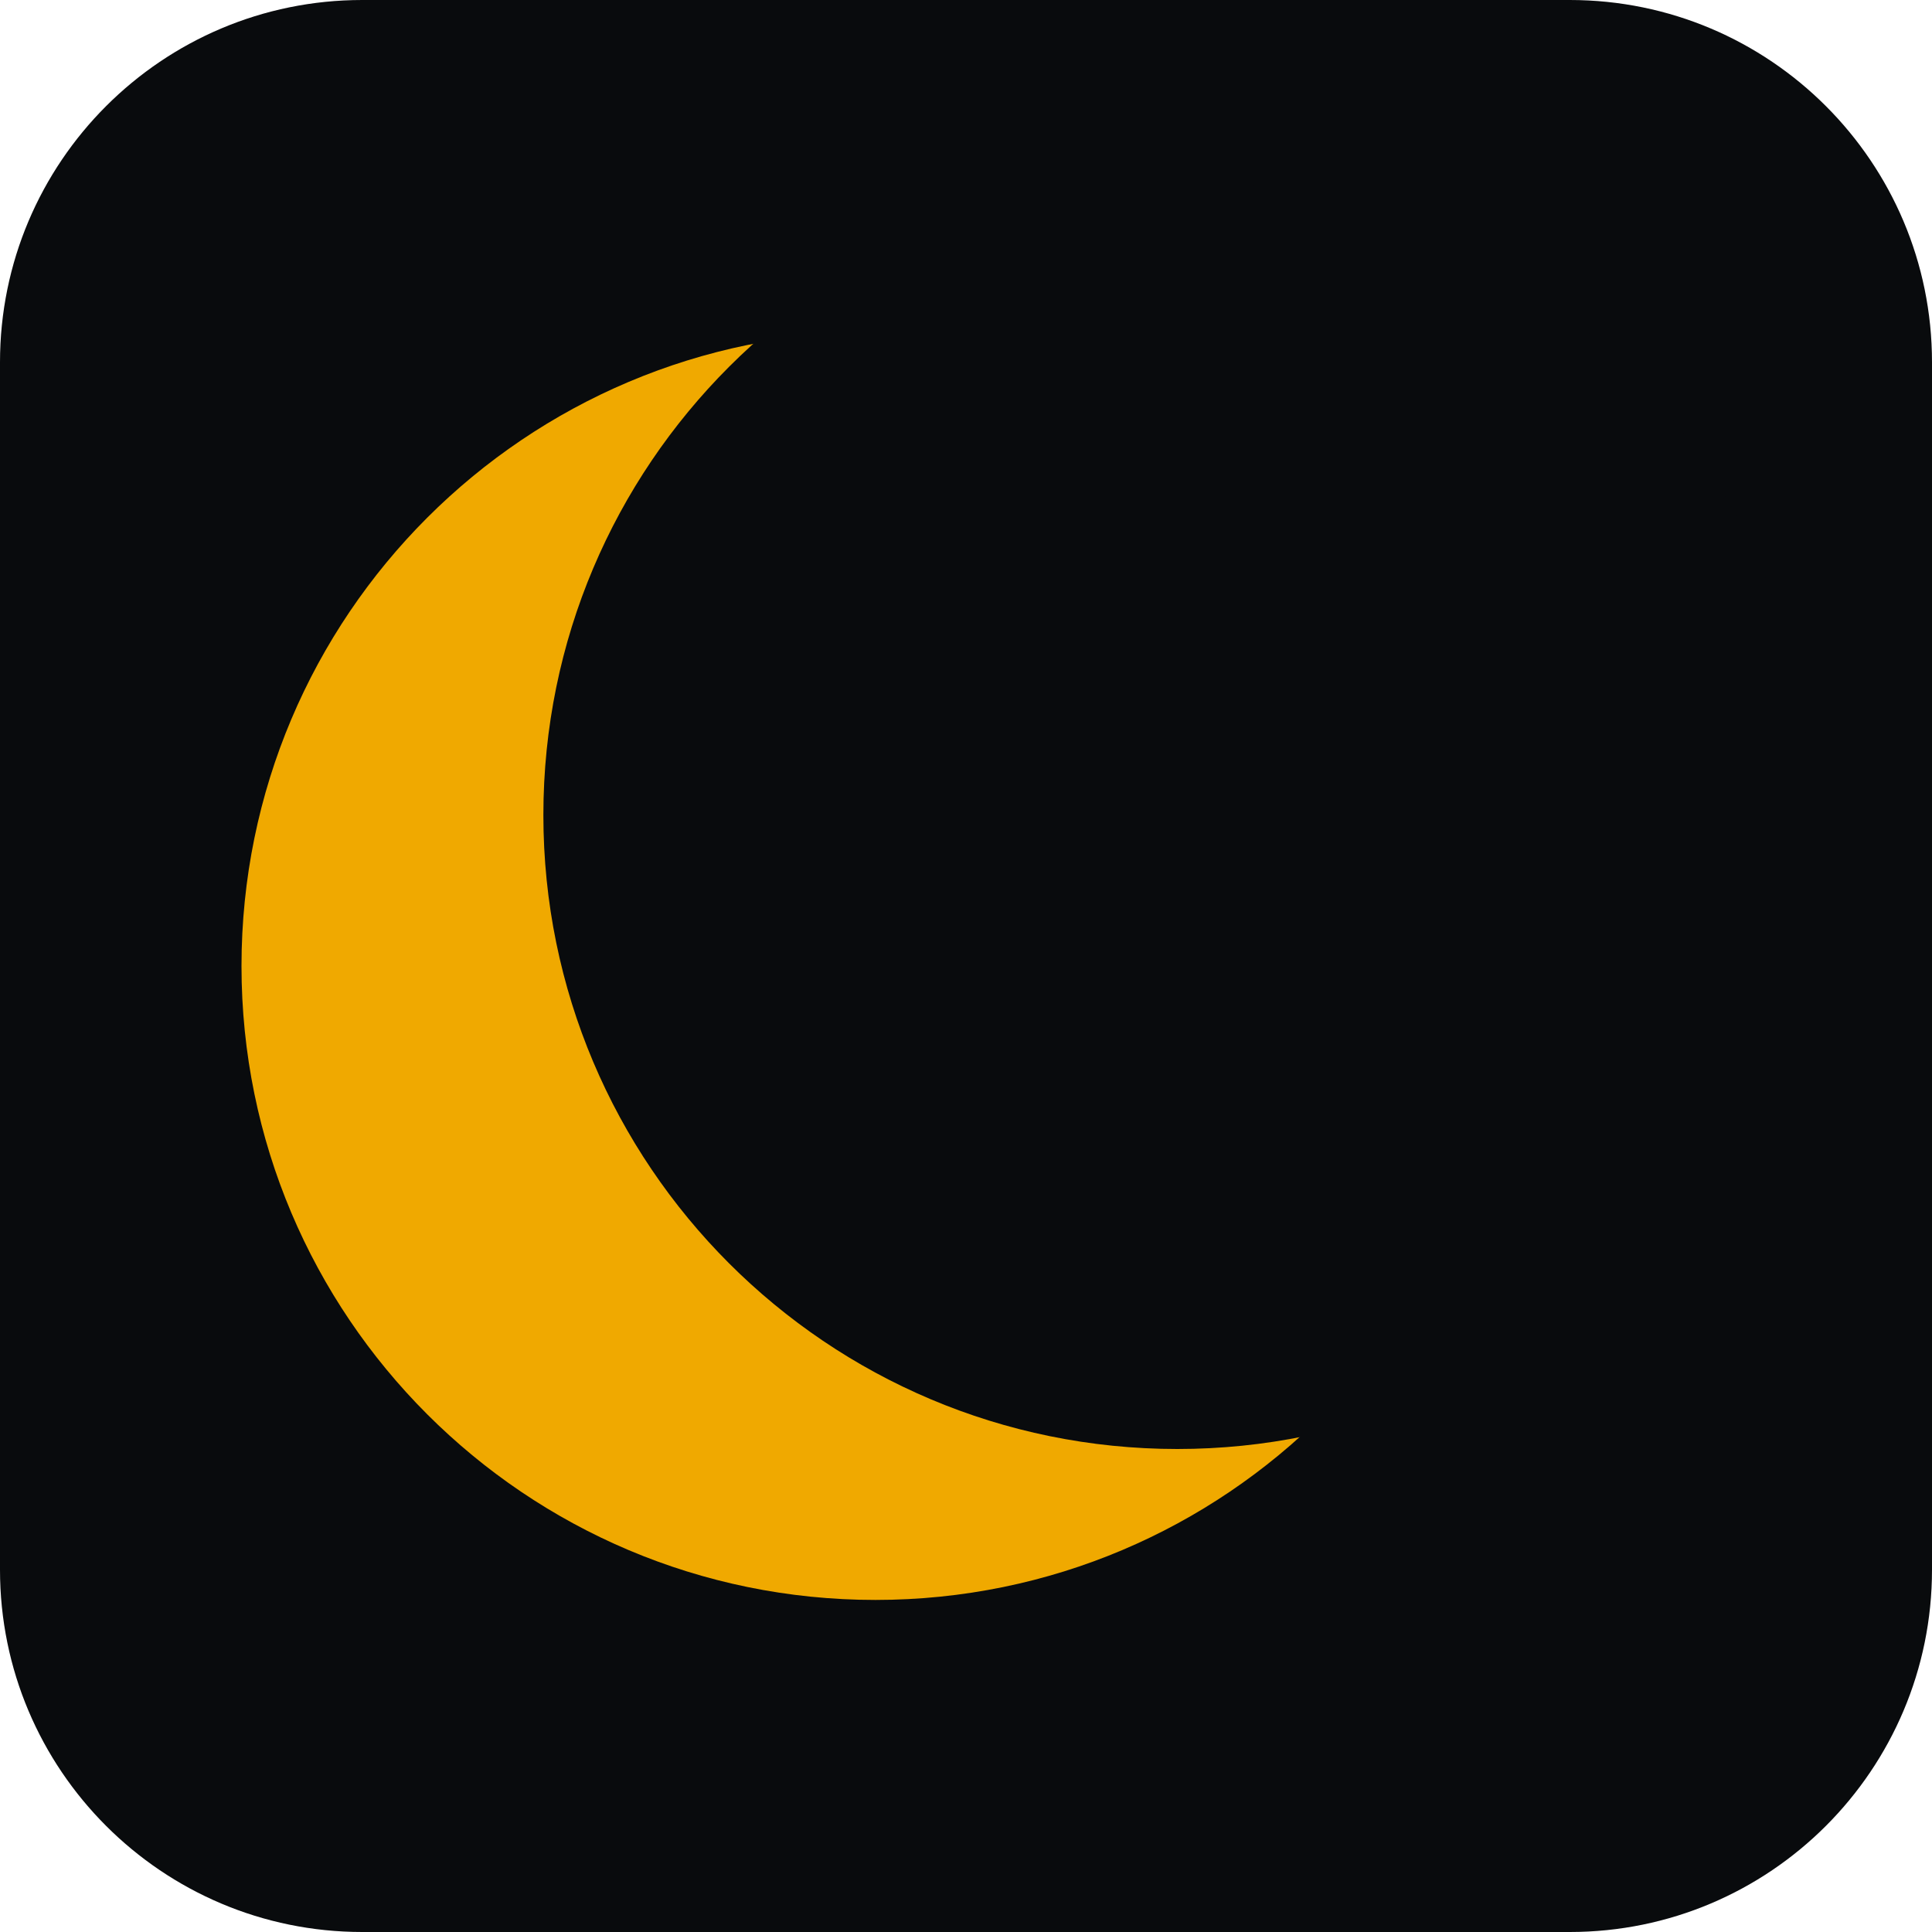
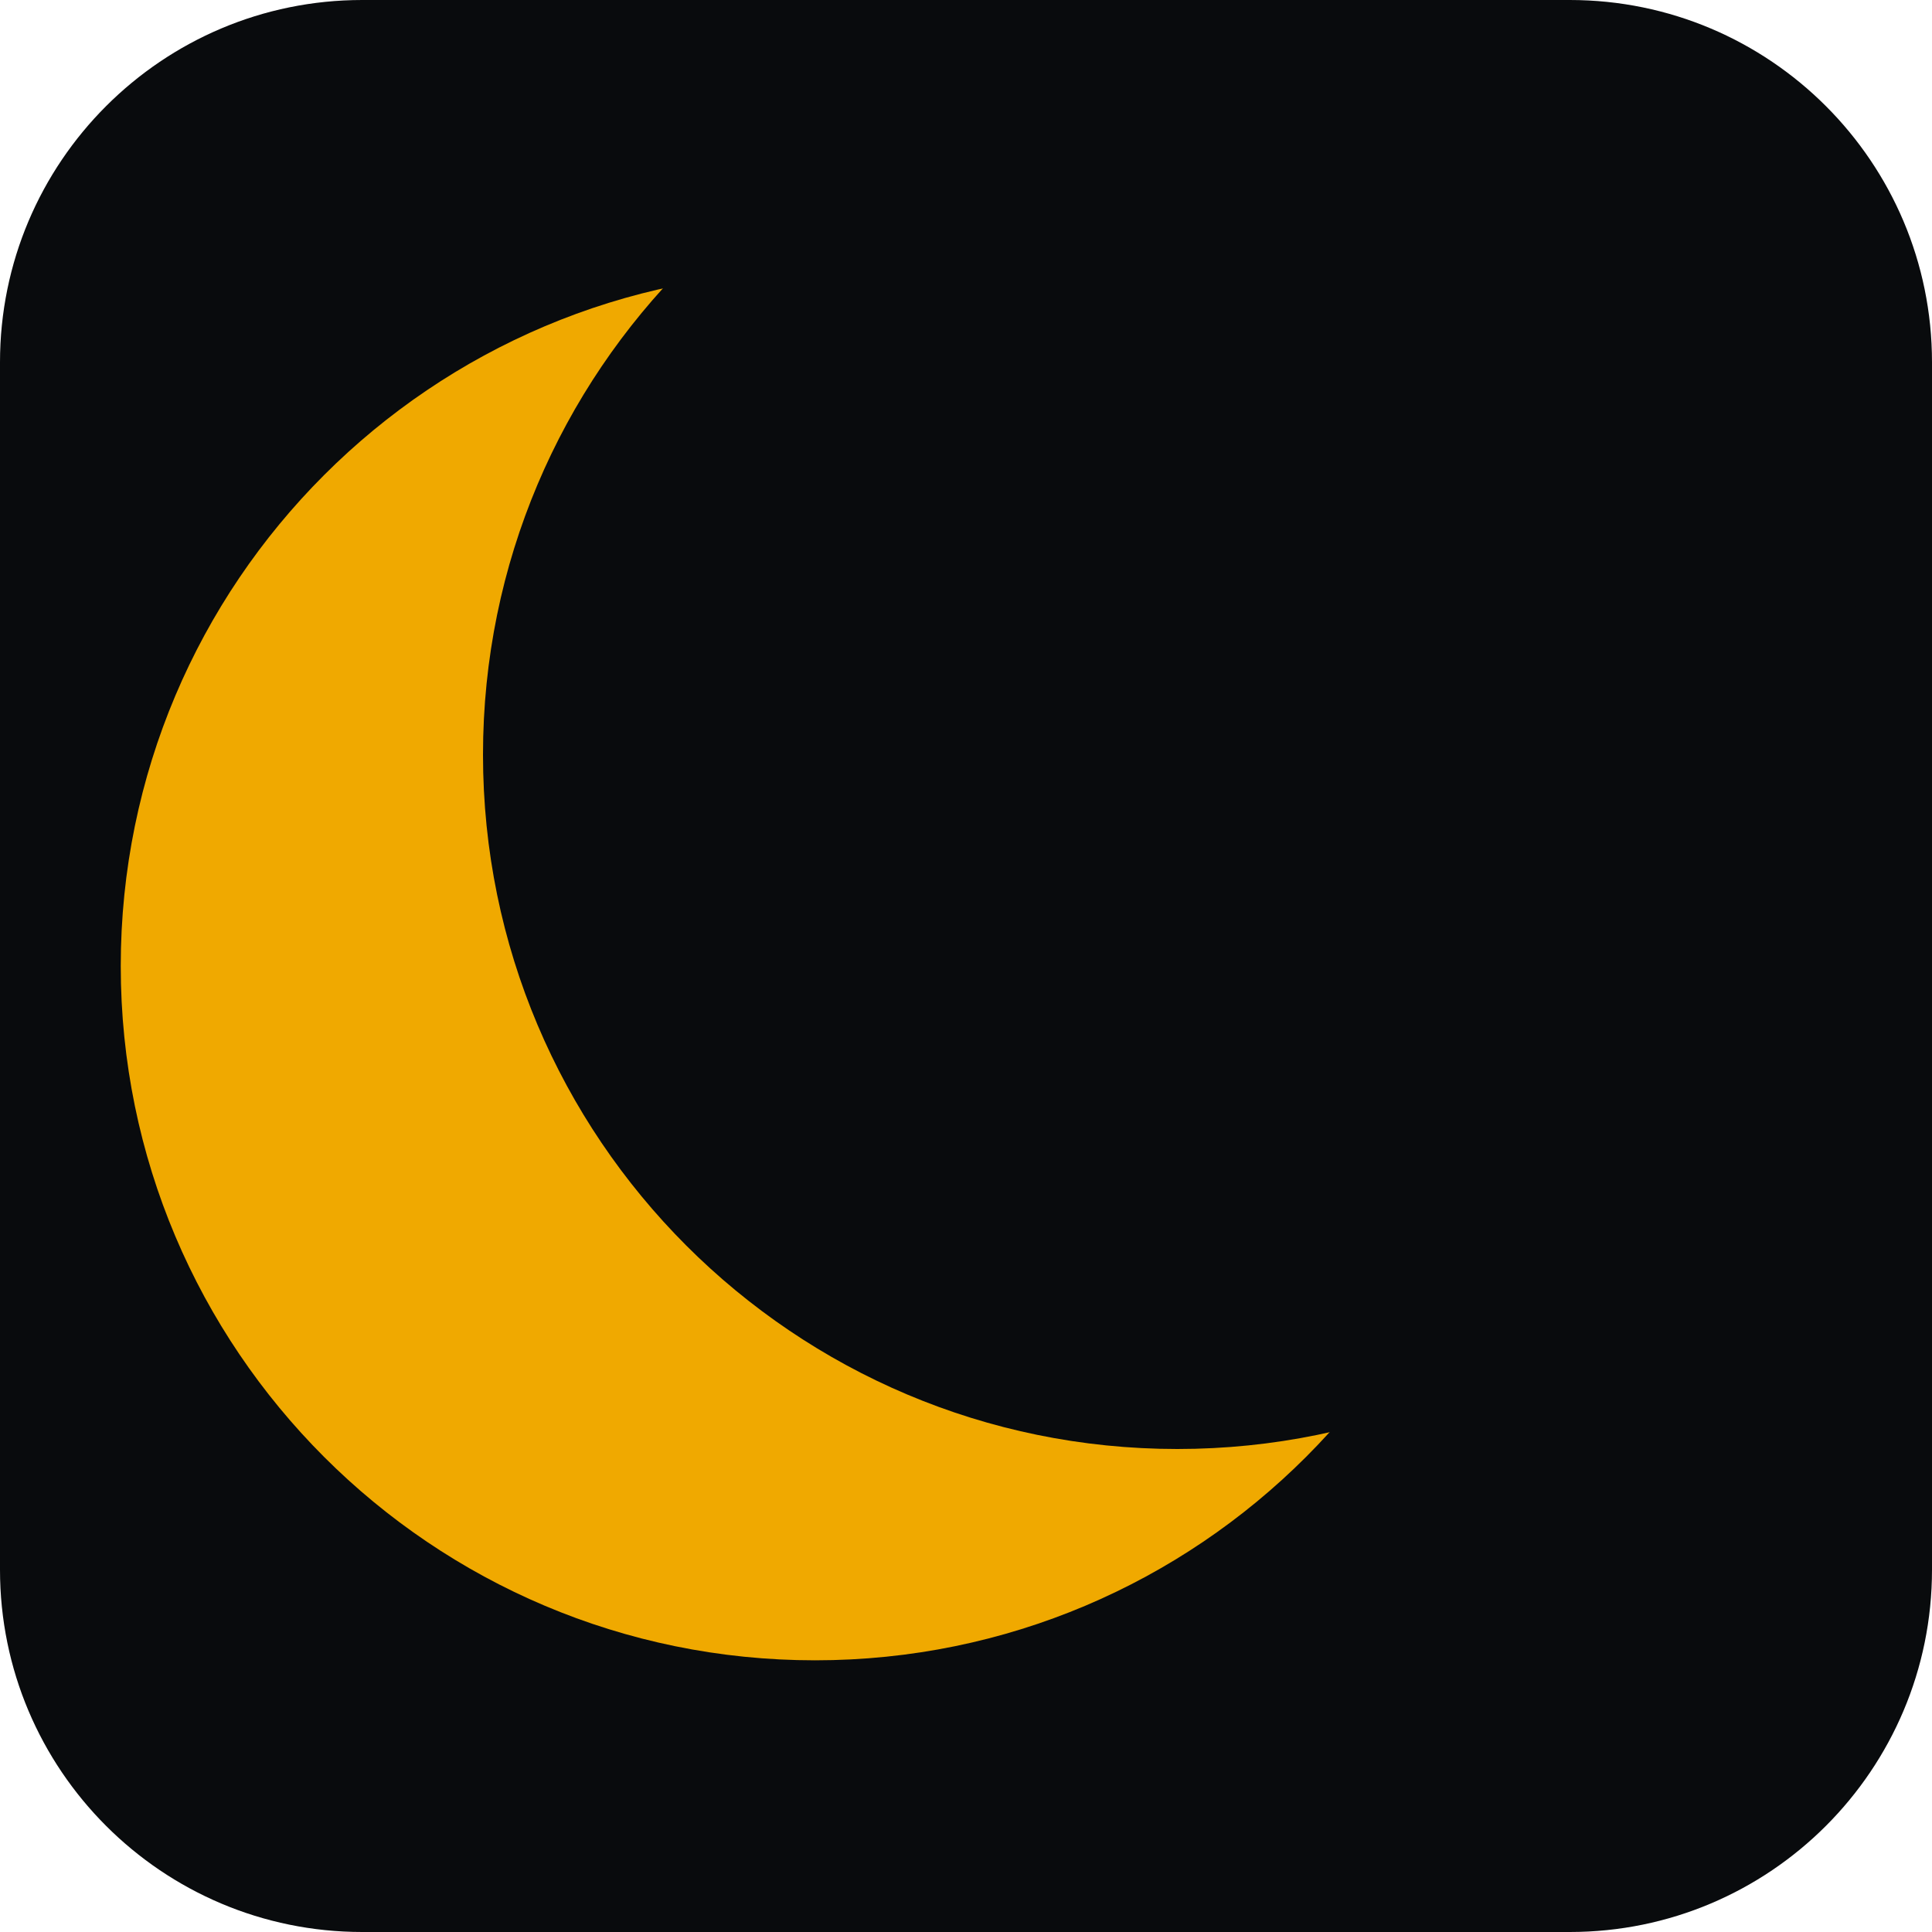
- <svg xmlns="http://www.w3.org/2000/svg" viewBox="0 0 64 64">
+ <svg xmlns="http://www.w3.org/2000/svg" viewBox="0 0 64 64" role="img" aria-label="Luna General Contractors">
  <rect width="64" height="64" rx="12" fill="#090b0d" />
-   <circle cx="29" cy="32" r="21" fill="#f0a900" />
-   <circle cx="39" cy="27" r="21" fill="#090b0d" />
+   <circle cx="27" cy="32" r="23" fill="#f0a900" />
+   <circle cx="39" cy="25" r="23" fill="#090b0d" />
</svg>
